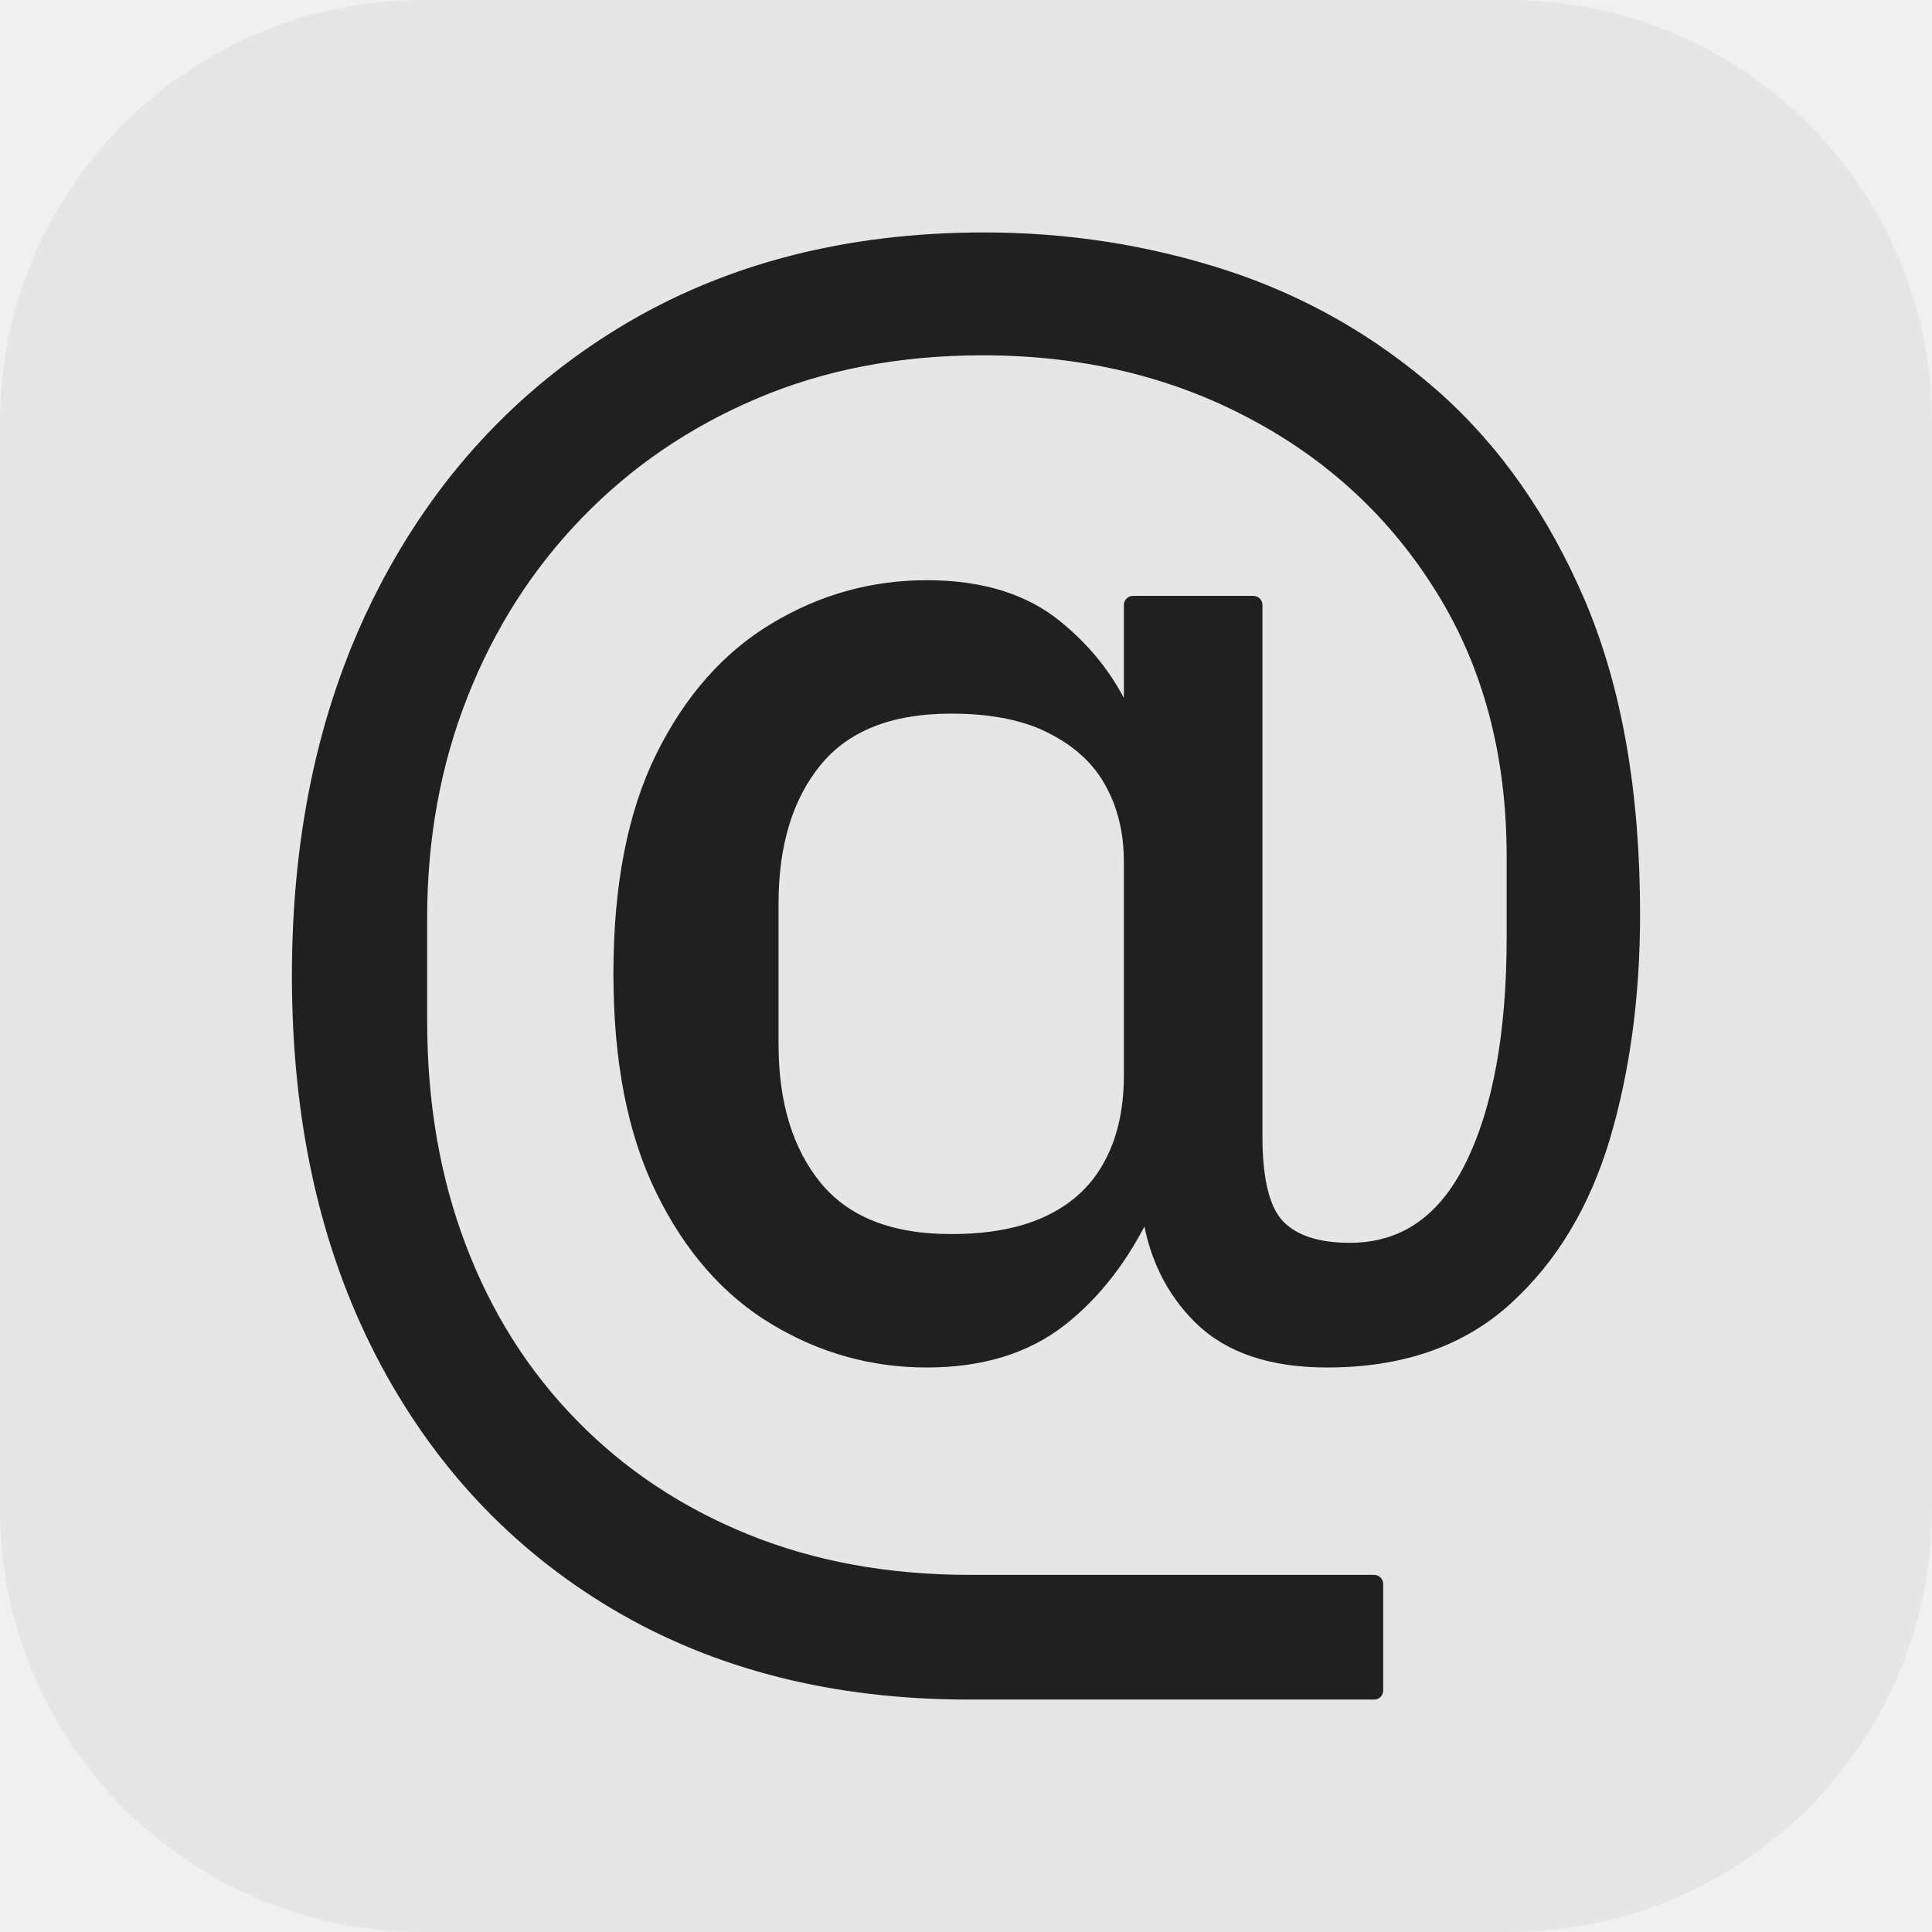
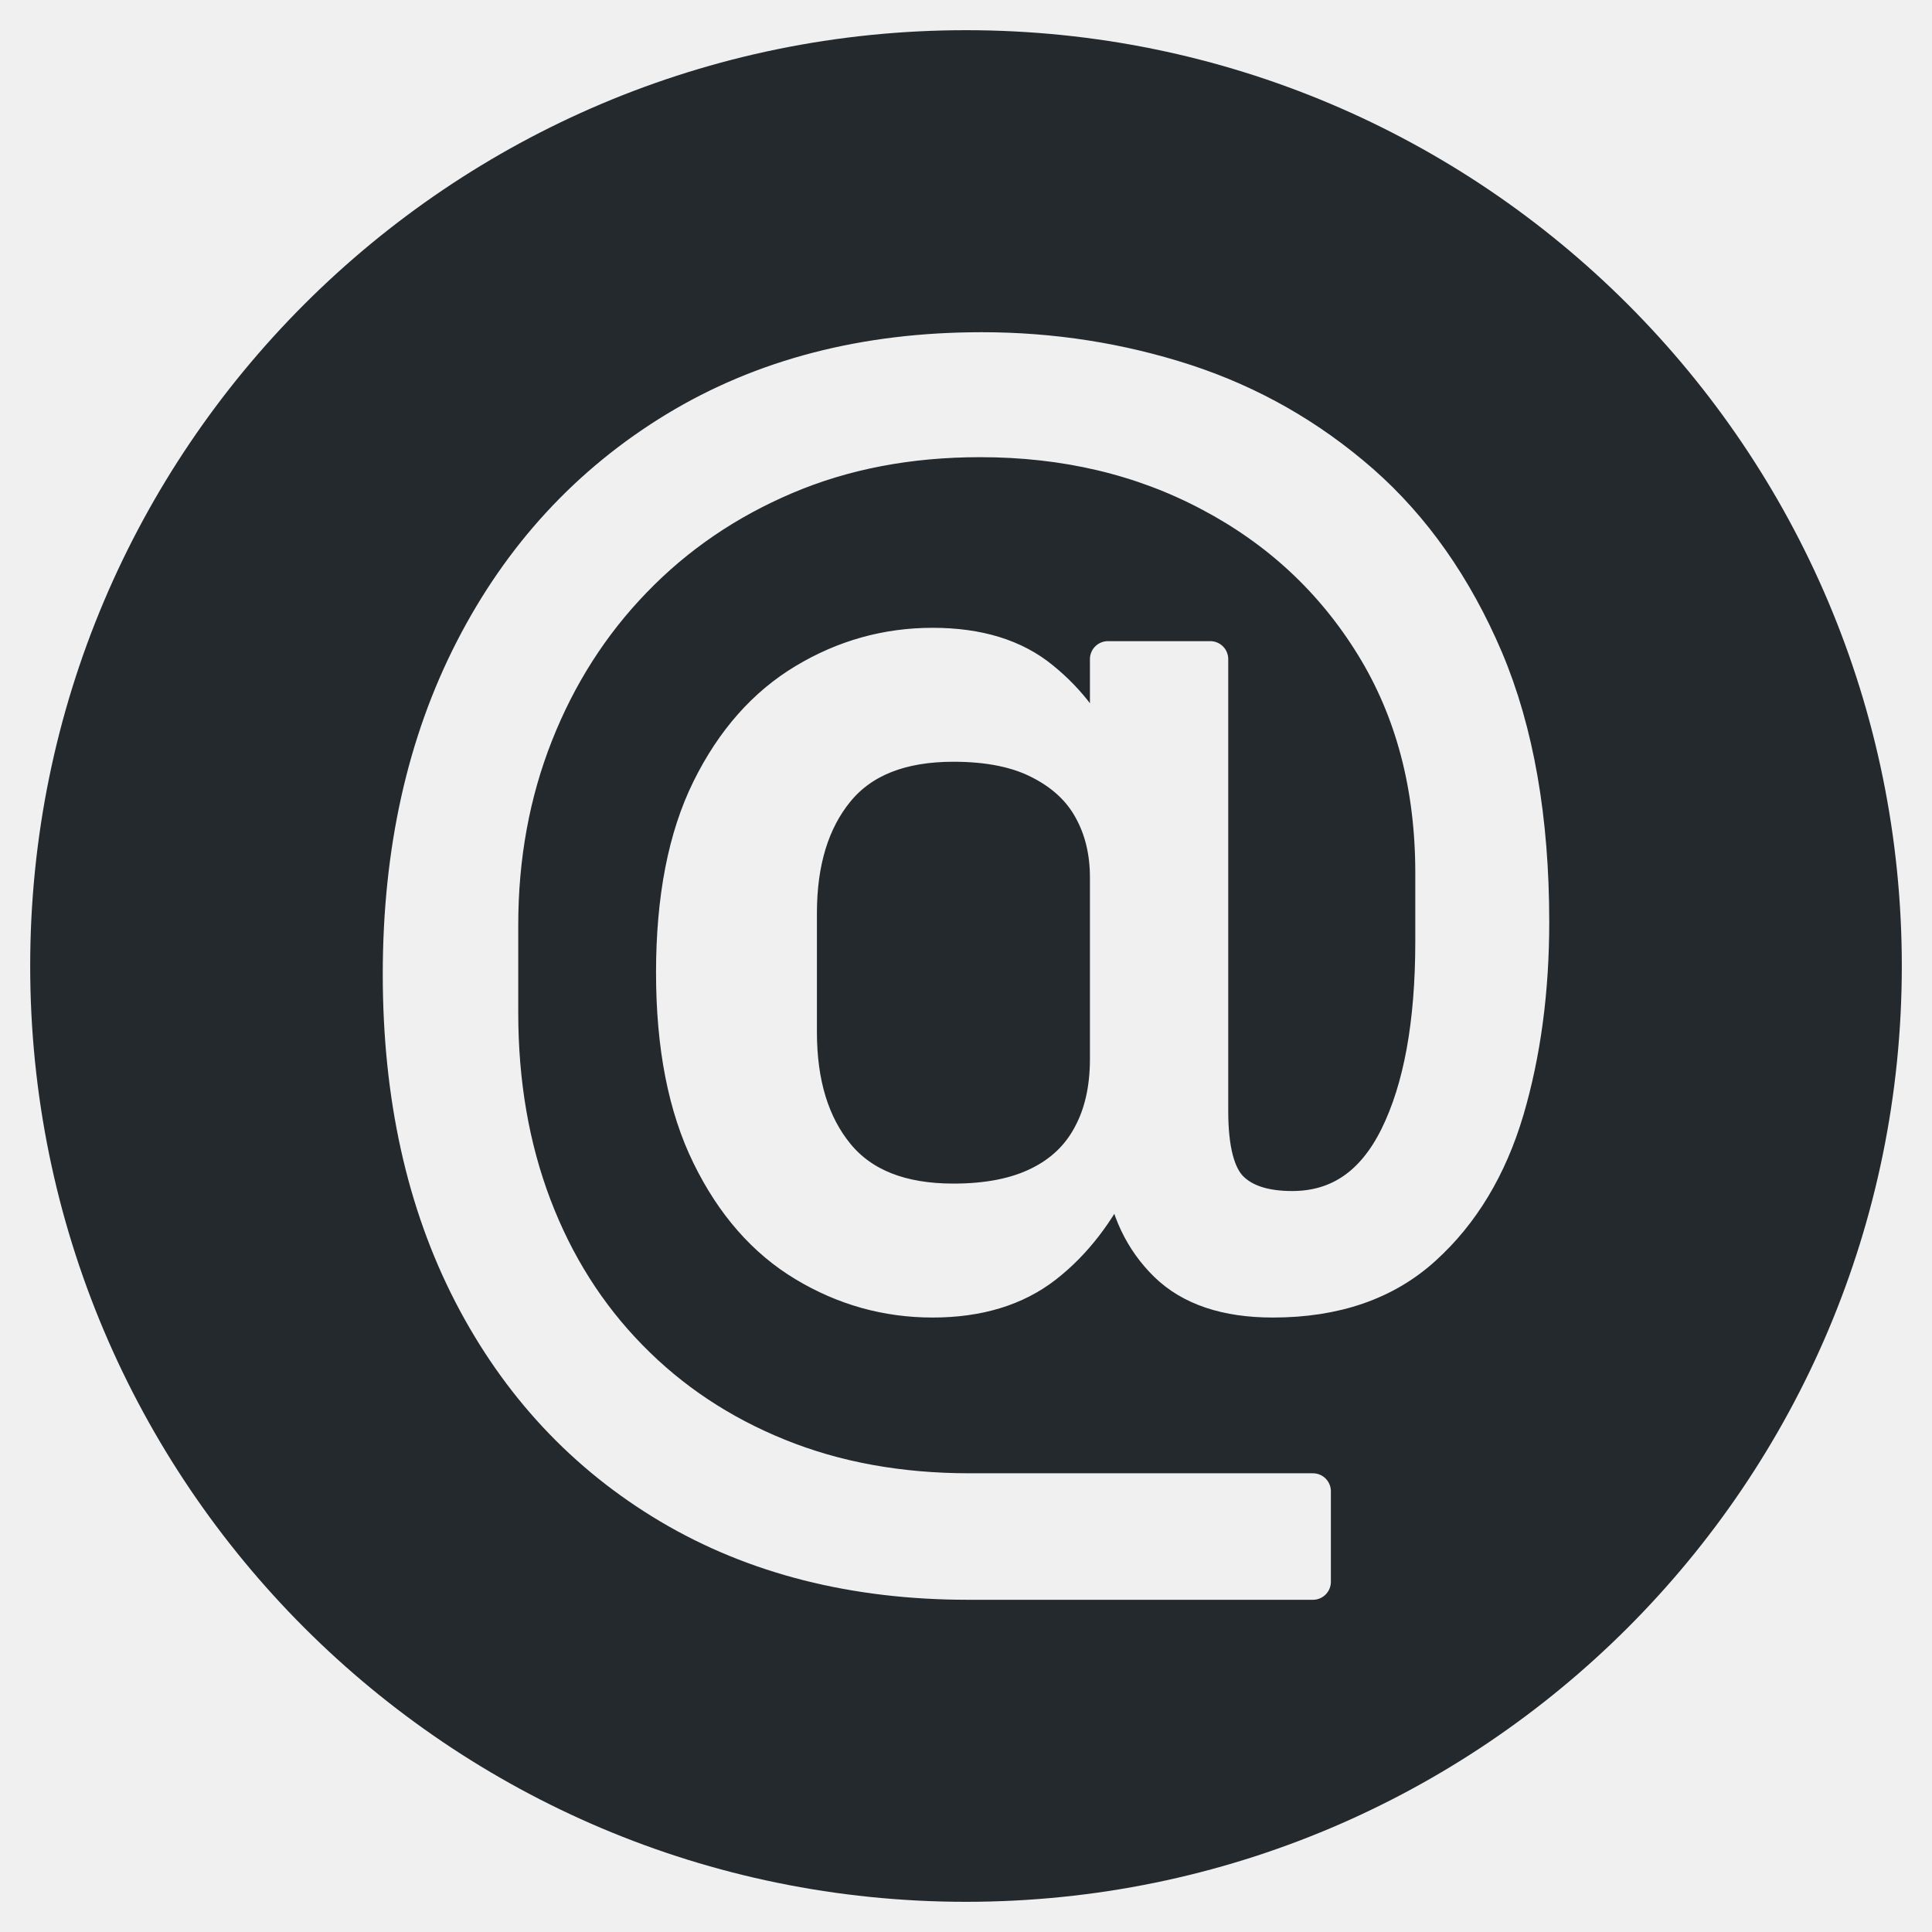
<svg xmlns="http://www.w3.org/2000/svg" viewBox="0 0 64 64">
-   <rect width="64" height="64" rx="14" fill="#e6e6e6" />
-   <path fill="#202020" stroke="#202020" stroke-width="0.6" stroke-linejoin="round" d="M32.14 52.47L45.52 52.47L45.52 56L32.09 56Q25.43 56 20.45 53.05Q15.47 50.09 12.72 44.77Q9.97 39.44 9.97 32.32L9.97 32.32Q9.97 25.14 12.78 19.67Q15.59 14.20 20.68 11.10Q25.78 8 32.61 8L32.61 8Q36.72 8 40.54 9.24Q44.36 10.49 47.40 13.15Q50.44 15.82 52.24 20.04Q54.03 24.27 54.03 30.29L54.03 30.29Q54.03 34.29 53.05 37.62Q52.06 40.95 49.83 42.97Q47.60 45.00 43.96 45.00L43.96 45.00Q41.24 45.00 39.82 43.61Q38.40 42.22 38.11 40.02L38.11 40.02L37.88 40.02Q36.78 42.34 35.07 43.67Q33.36 45.00 30.70 45.00L30.70 45.00Q28.03 45.00 25.72 43.61Q23.40 42.22 22.01 39.38Q20.62 36.55 20.62 32.26L20.62 32.26Q20.62 27.92 22.01 25.11Q23.40 22.30 25.72 20.91Q28.03 19.52 30.70 19.52L30.70 19.52Q33.36 19.52 34.95 20.83Q36.55 22.13 37.30 23.98L37.30 23.98L37.53 23.98L37.53 20.04L41.52 20.04L41.52 37.65Q41.52 39.90 42.31 40.69Q43.09 41.47 44.71 41.47L44.71 41.47Q47.43 41.47 48.82 38.66Q50.21 35.85 50.21 31.04L50.21 31.04L50.21 28.38Q50.21 23.29 47.86 19.49Q45.52 15.70 41.52 13.59Q37.53 11.47 32.55 11.47L32.55 11.47Q28.38 11.47 24.97 12.92Q21.55 14.37 19.06 16.95Q16.57 19.52 15.21 22.97Q13.85 26.41 13.85 30.41L13.85 30.41L13.85 33.82Q13.85 37.93 15.15 41.35Q16.45 44.77 18.89 47.26Q21.32 49.75 24.68 51.11Q28.03 52.47 32.14 52.47L32.14 52.47ZM31.51 41.18L31.51 41.18Q33.53 41.18 34.87 40.51Q36.20 39.85 36.86 38.60Q37.53 37.36 37.53 35.62L37.53 35.62L37.53 28.55Q37.53 27.05 36.89 25.89Q36.26 24.73 34.92 24.04Q33.59 23.34 31.51 23.34L31.51 23.34Q28.44 23.34 26.96 25.14Q25.49 26.93 25.49 29.94L25.49 29.94L25.49 34.58Q25.49 37.59 26.96 39.38Q28.44 41.18 31.51 41.18Z" />
+   <defs>
+     <mask id="at-cutout" maskUnits="userSpaceOnUse" x="0" y="0" width="64" height="64">
+       <rect width="64" height="64" fill="white" />
+       <path fill="black" stroke="black" stroke-width="1.4" stroke-linejoin="round" transform="translate(4.8 4.8) scale(.85)" d="M32.14 52.47L45.52 52.47L45.52 56L32.09 56Q25.43 56 20.45 53.05Q15.47 50.09 12.72 44.77Q9.97 39.44 9.97 32.32L9.97 32.32Q9.97 25.14 12.78 19.67Q15.59 14.20 20.68 11.10Q25.78 8 32.61 8L32.61 8Q36.72 8 40.54 9.24Q44.36 10.49 47.40 13.15Q50.44 15.82 52.24 20.04Q54.03 24.27 54.03 30.29L54.03 30.29Q54.03 34.29 53.05 37.62Q52.06 40.95 49.83 42.97Q47.60 45.00 43.96 45.00L43.96 45.00Q41.24 45.00 39.82 43.61Q38.40 42.22 38.11 40.02L38.11 40.02L37.88 40.02Q36.78 42.34 35.07 43.67Q33.36 45.00 30.70 45.00L30.70 45.00Q28.03 45.00 25.72 43.61Q23.40 42.22 22.01 39.38Q20.62 36.55 20.62 32.26L20.62 32.26Q20.62 27.92 22.01 25.11Q23.40 22.30 25.72 20.91Q28.03 19.52 30.70 19.52L30.70 19.52Q33.36 19.52 34.95 20.83Q36.55 22.13 37.30 23.98L37.30 23.98L37.53 23.98L37.53 20.04L41.52 20.04L41.52 37.65Q41.52 39.90 42.31 40.69Q43.09 41.47 44.71 41.47L44.71 41.47Q47.43 41.47 48.82 38.66Q50.21 35.85 50.21 31.04L50.21 31.04L50.21 28.38Q50.21 23.29 47.86 19.49Q45.52 15.70 41.52 13.59Q37.53 11.47 32.55 11.47L32.55 11.47Q28.38 11.47 24.97 12.92Q21.55 14.37 19.06 16.95Q16.57 19.52 15.21 22.97Q13.85 26.41 13.85 30.41L13.85 30.41L13.85 33.82Q13.85 37.93 15.15 41.35Q16.45 44.77 18.89 47.26Q21.32 49.75 24.68 51.11Q28.03 52.47 32.14 52.47L32.14 52.47ZM31.51 41.18L31.51 41.18Q33.53 41.18 34.87 40.51Q36.20 39.85 36.86 38.60Q37.53 37.36 37.53 35.62L37.53 35.62L37.53 28.55Q37.53 27.05 36.89 25.89Q36.26 24.73 34.92 24.04Q33.59 23.34 31.51 23.34L31.51 23.34Q28.44 23.34 26.96 25.14Q25.49 26.93 25.49 29.94L25.49 29.94L25.49 34.58Q25.49 37.59 26.96 39.38Q28.44 41.18 31.51 41.18Z" />
+     </mask>
+   </defs>
+   <style>
+     .disc { fill: #24292e; }
+     @media (prefers-color-scheme: dark) { .disc { fill: #f0f0f0; } }
+   </style>
+   <circle class="disc" cx="32" cy="32" r="31" mask="url(#at-cutout)" />
</svg>
